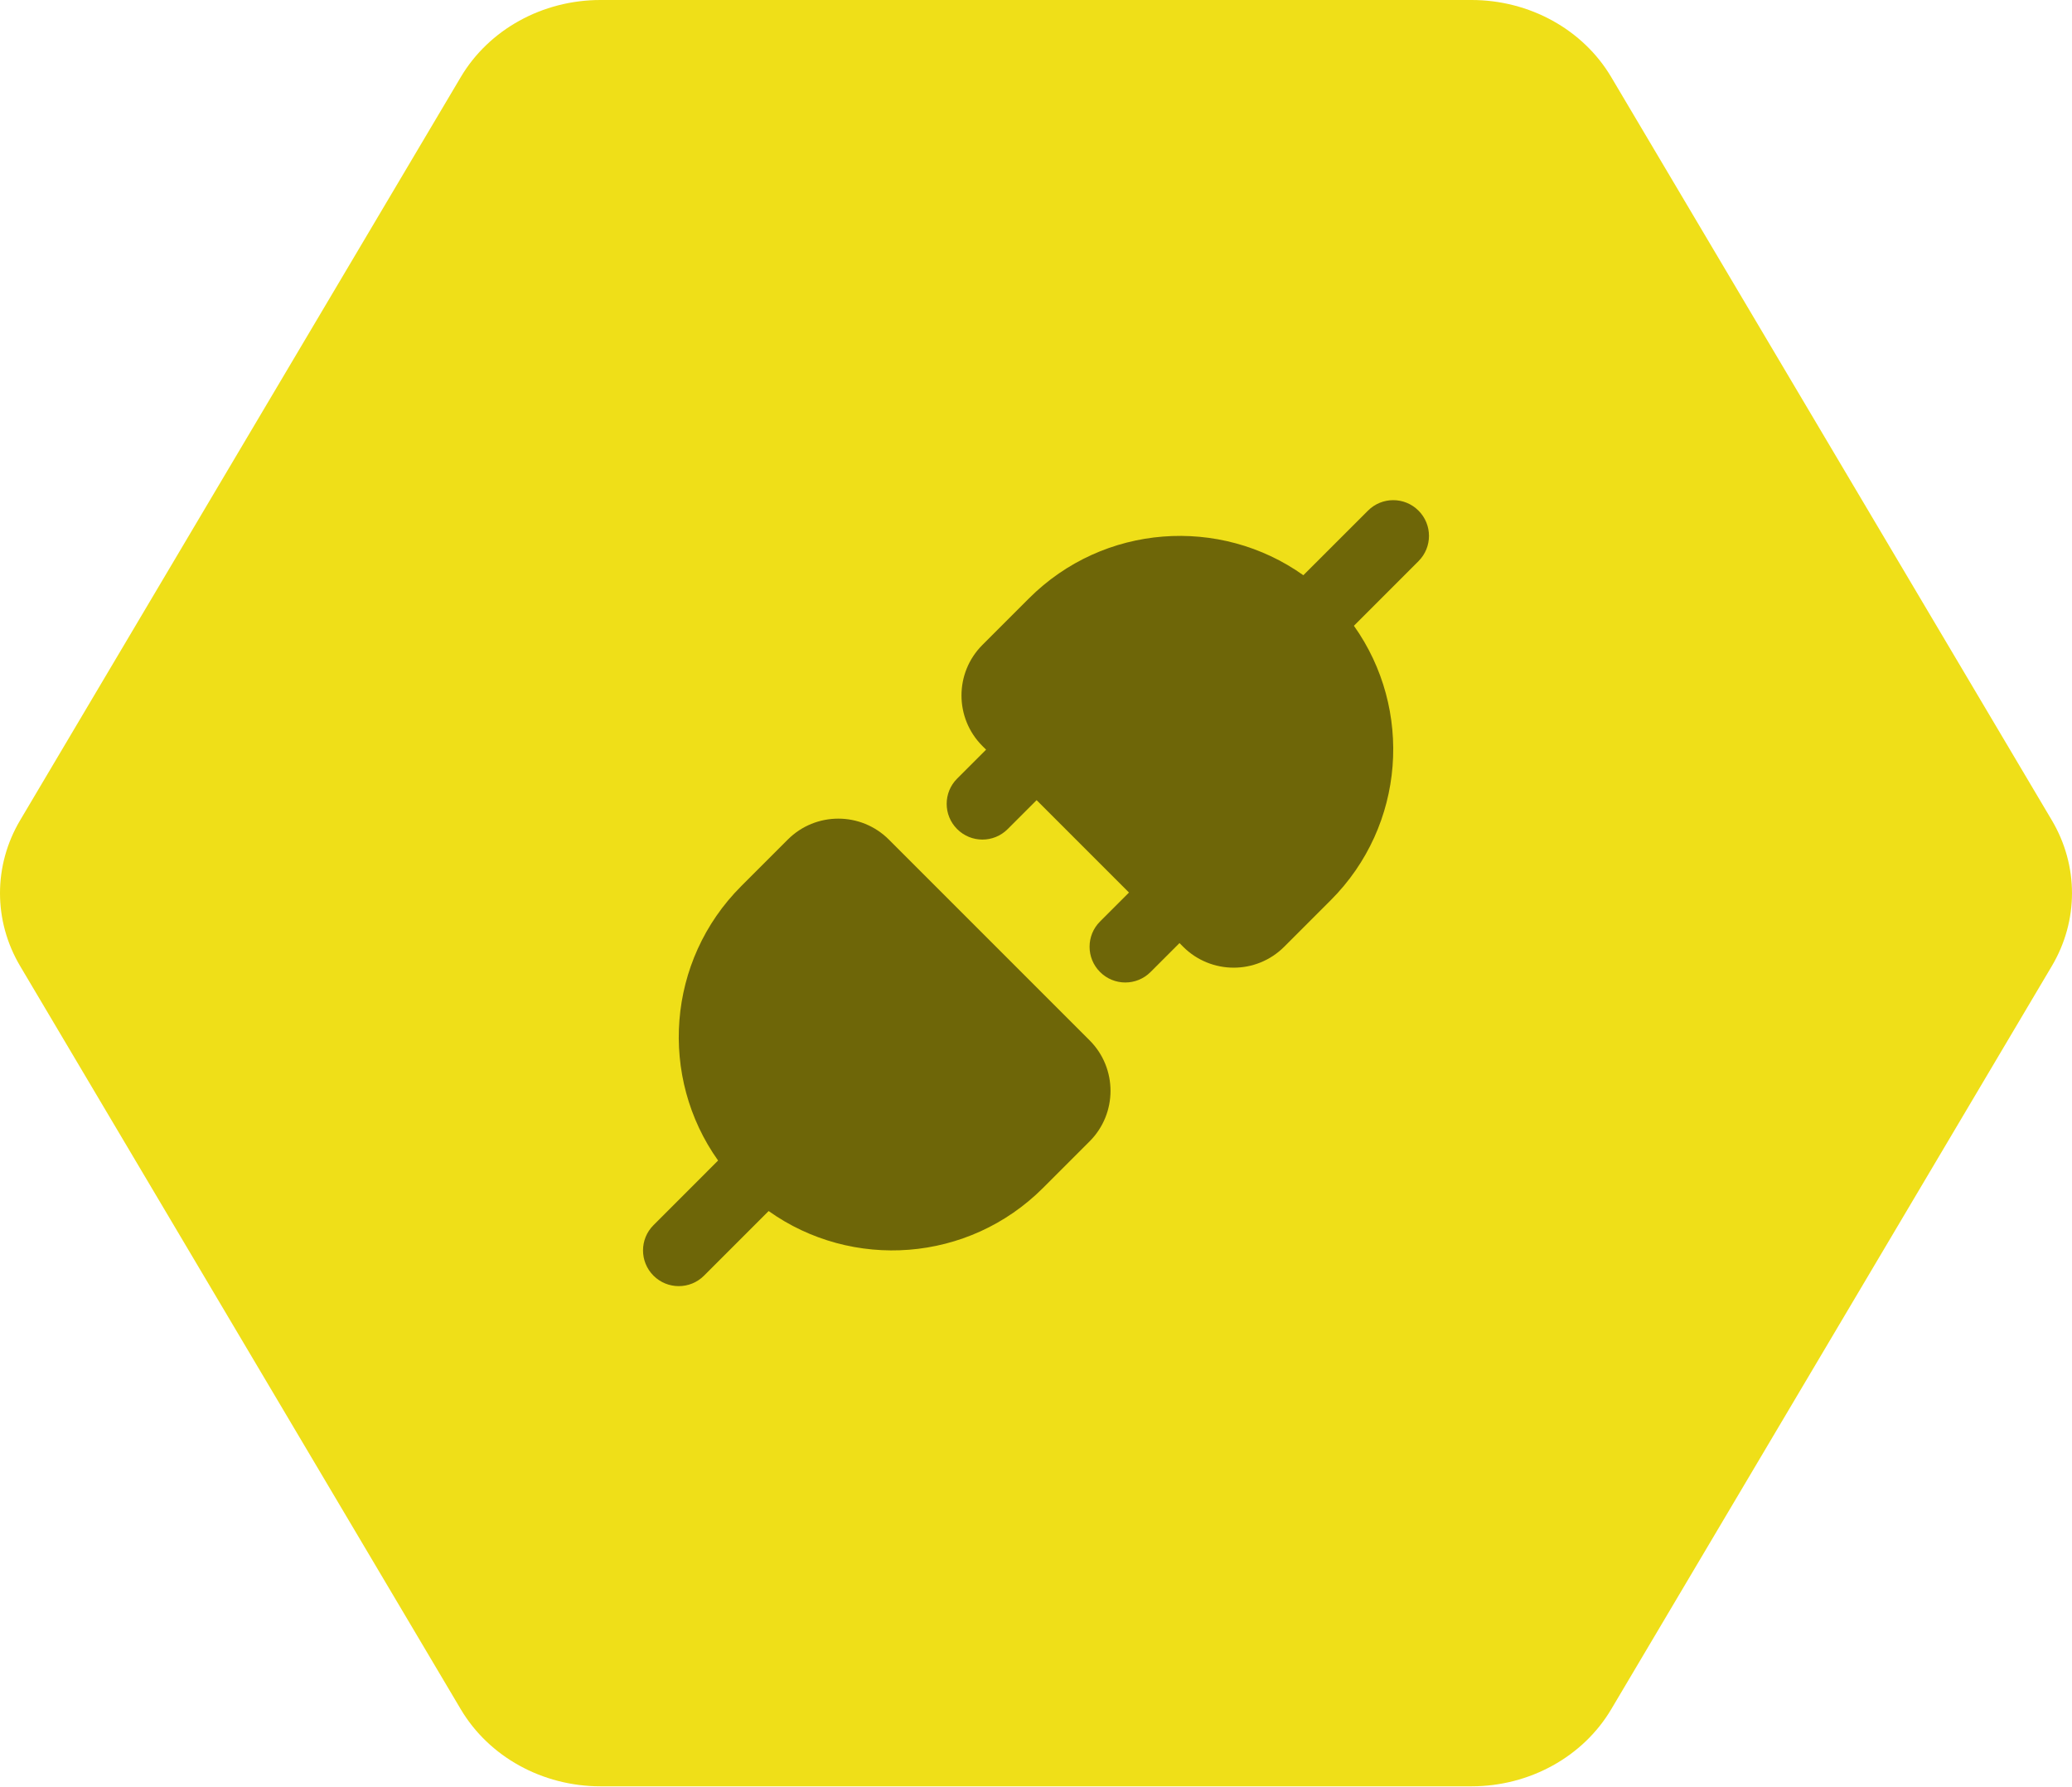
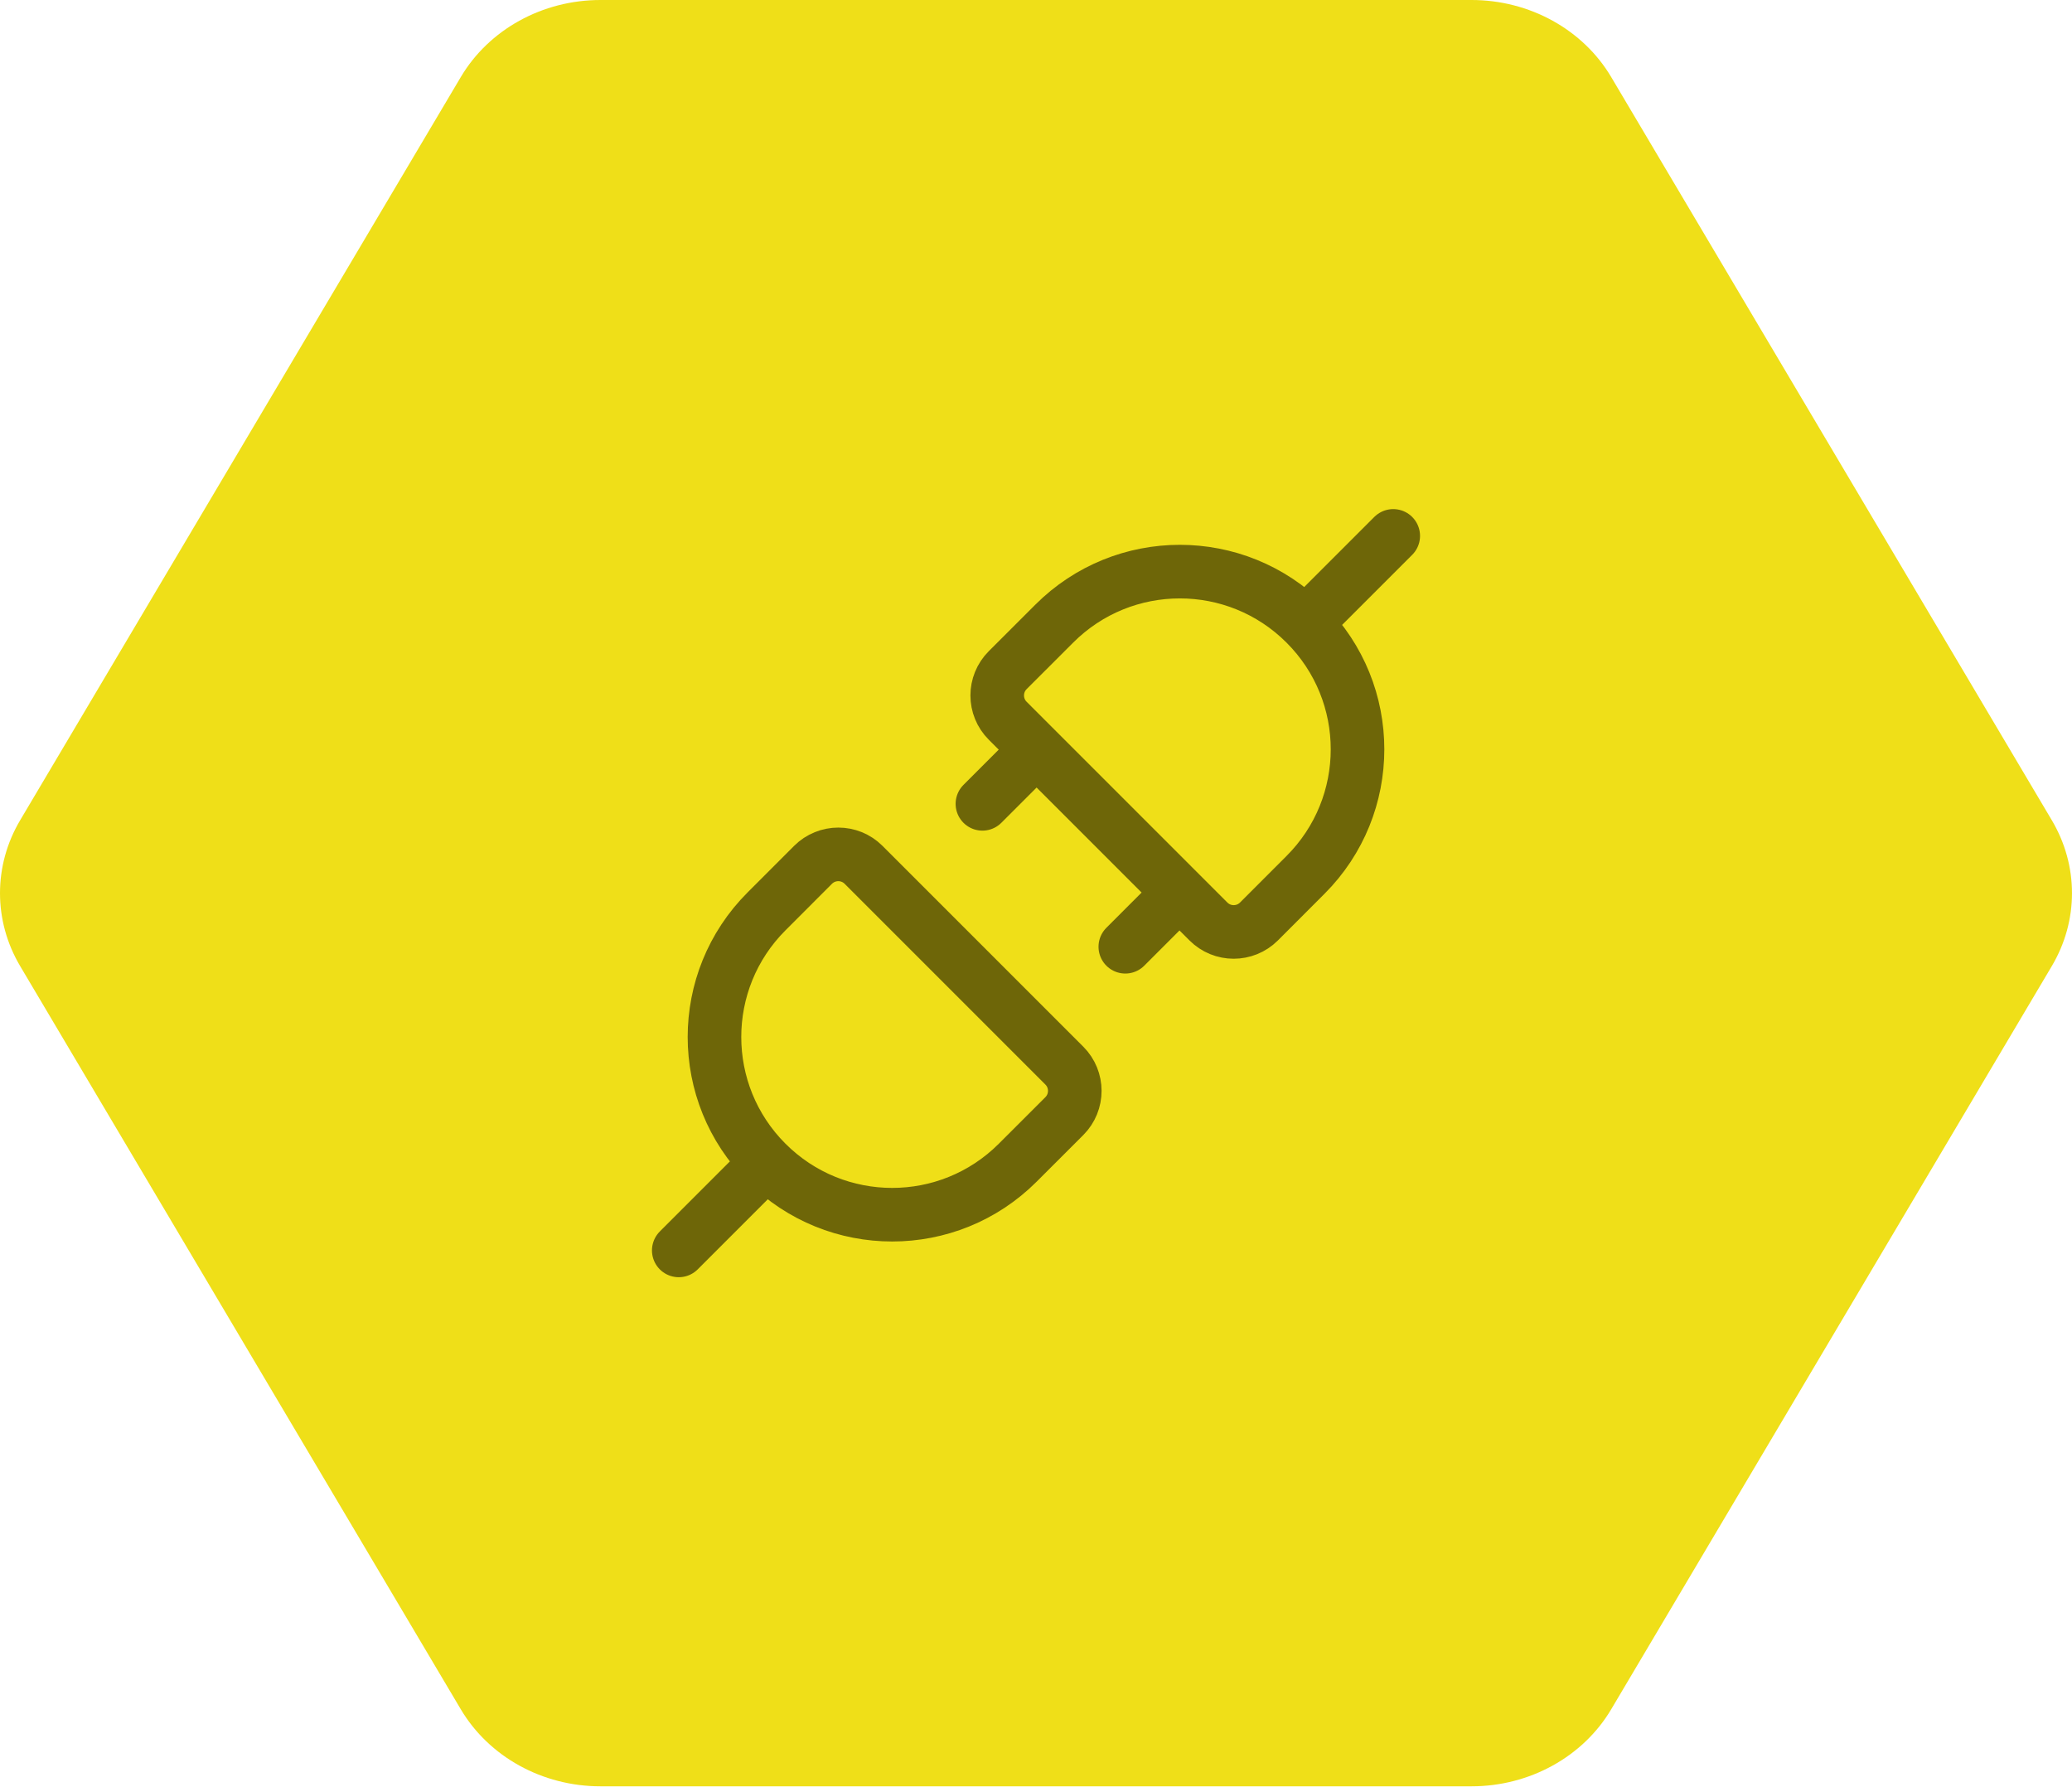
<svg xmlns="http://www.w3.org/2000/svg" width="58" height="50" viewBox="0 0 58 50" fill="none">
  <path d="M0.564 27.041C-0.188 25.772 -0.188 24.228 0.564 22.959L12.898 2.158C13.687 0.826 15.184 3.15098e-06 16.808 3.07999e-06L41.192 2.01415e-06C42.816 1.94315e-06 44.313 0.826 45.102 2.158L57.435 22.959C58.188 24.228 58.188 25.772 57.435 27.041L45.102 47.843C44.313 49.174 42.816 50 41.192 50L16.808 50C15.184 50 13.687 49.174 12.898 47.843L0.564 27.041Z" fill="#EFDF18" />
-   <path fill-rule="evenodd" clip-rule="evenodd" d="M22.052 23.5C22.833 22.719 24.099 22.719 24.881 23.5L30.5 29.119C31.281 29.9 31.281 31.167 30.5 31.948L29.198 33.25C27.106 35.342 23.848 35.558 21.516 33.898L19.707 35.707C19.317 36.097 18.683 36.097 18.293 35.707C17.902 35.316 17.902 34.683 18.293 34.293L20.101 32.484C18.442 30.152 18.658 26.894 20.75 24.802L22.052 23.5Z" fill="#6E6608" />
-   <path fill-rule="evenodd" clip-rule="evenodd" d="M39.707 14.293C40.098 14.683 40.098 15.317 39.707 15.707L37.899 17.516C39.558 19.848 39.342 23.106 37.25 25.198L35.948 26.5C35.167 27.281 33.901 27.281 33.119 26.5L33.017 26.397L32.207 27.207C31.817 27.598 31.183 27.598 30.793 27.207C30.402 26.817 30.402 26.183 30.793 25.793L31.603 24.983L29.017 22.397L28.207 23.207C27.817 23.598 27.183 23.598 26.793 23.207C26.402 22.817 26.402 22.183 26.793 21.793L27.603 20.983L27.5 20.881C26.719 20.099 26.719 18.833 27.5 18.052L28.802 16.75C30.894 14.658 34.152 14.442 36.484 16.101L38.293 14.293C38.683 13.902 39.317 13.902 39.707 14.293Z" fill="#6E6608" />
+   <g transform="translate(17 13)" fill="none" stroke="#6E6608" stroke-width="1.5" stroke-linecap="round" stroke-linejoin="round">
+     <path d="M4.457 19.543C2.514 17.601 2.514 14.452 4.457 12.51L5.759 11.207C6.15 10.817 6.783 10.817 7.173 11.207L12.793 16.827C13.183 17.217 13.183 17.85 12.793 18.241L11.49 19.543C9.548 21.486 6.399 21.486 4.457 19.543ZM4.457 19.543L2 22" />
+     <path d="M19.543 4.457C21.486 6.399 21.486 9.548 19.543 11.49L18.241 12.793C17.85 13.183 17.217 13.183 16.827 12.793L11.207 7.173C10.817 6.783 10.817 6.15 11.207 5.759L12.51 4.457C14.452 2.514 17.601 2.514 19.543 4.457ZM19.543 4.457L22 2M12 8L10.5 9.5M16 12L14.5 13.5" />
+   </g>
</svg>
